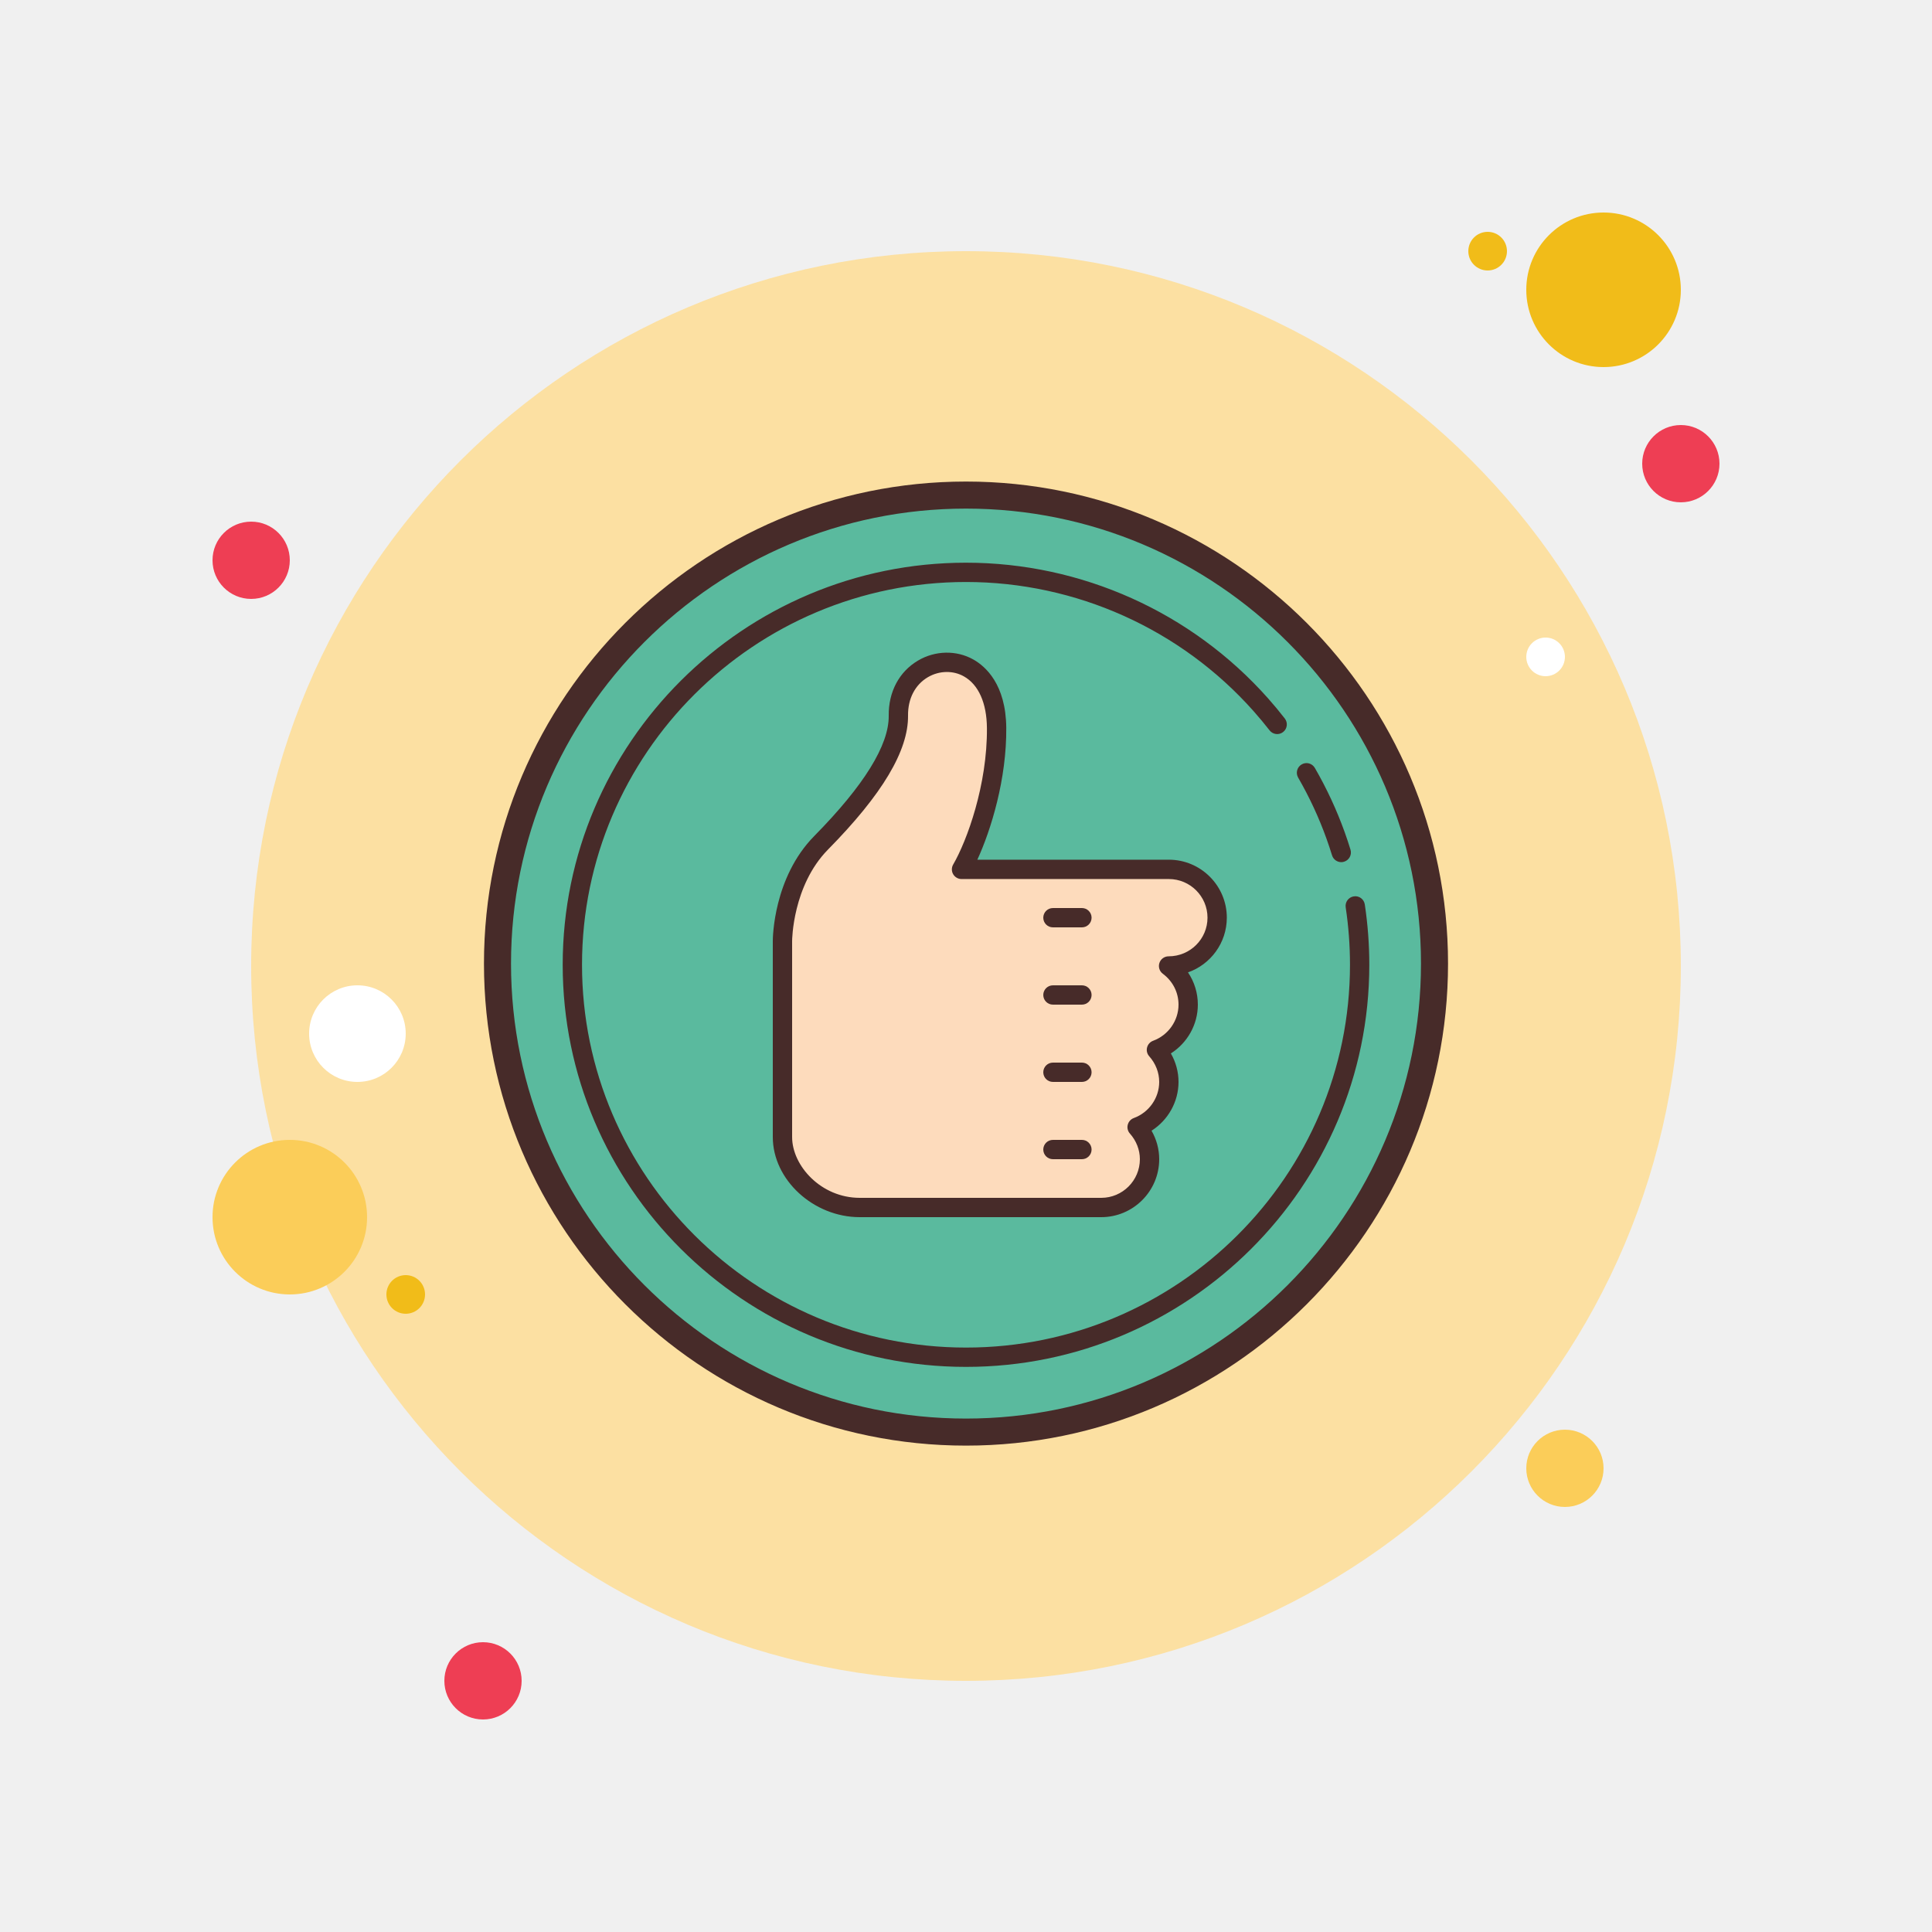
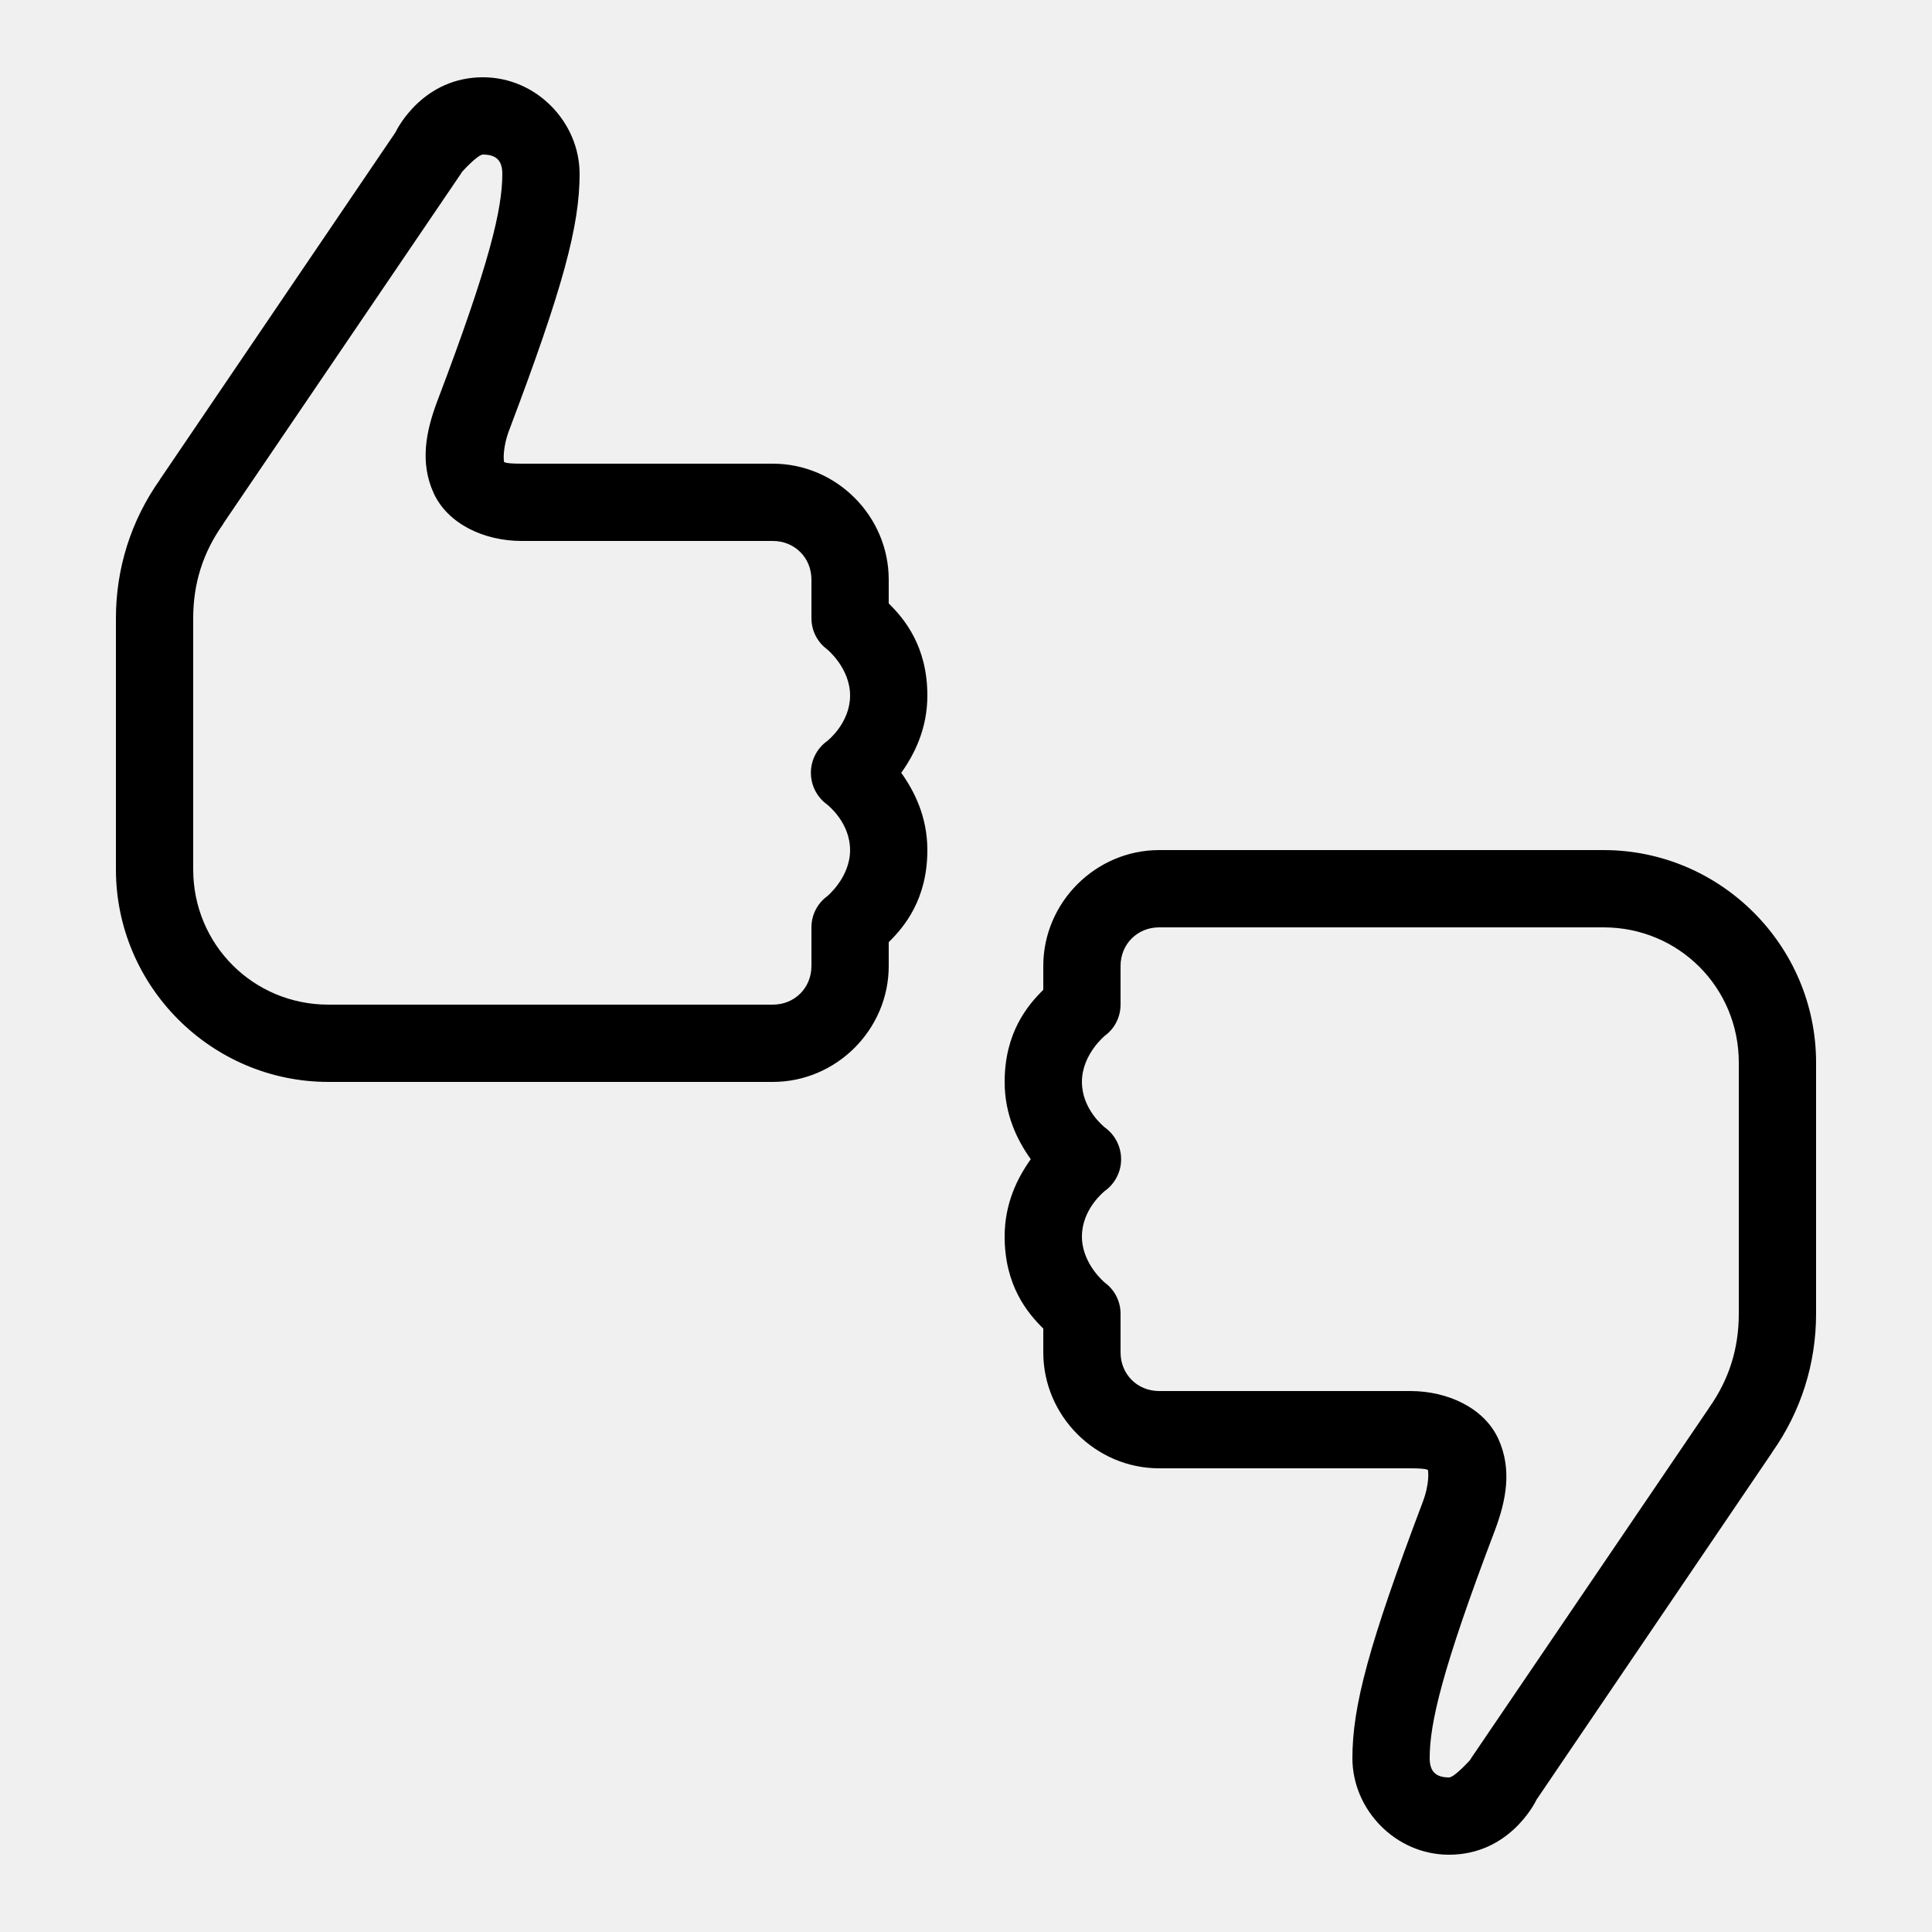
- <svg xmlns="http://www.w3.org/2000/svg" viewBox="0 0 100 100" width="50px" height="50px">
-   <path fill="#ee3e54" d="M13 27A2 2 0 1 0 13 31A2 2 0 1 0 13 27Z" />
-   <path fill="#f1bc19" d="M77 12A1 1 0 1 0 77 14A1 1 0 1 0 77 12Z" />
-   <path fill="#fce0a2" d="M50 13A37 37 0 1 0 50 87A37 37 0 1 0 50 13Z" />
-   <path fill="#f1bc19" d="M83 11A4 4 0 1 0 83 19A4 4 0 1 0 83 11Z" />
-   <path fill="#ee3e54" d="M87 22A2 2 0 1 0 87 26A2 2 0 1 0 87 22Z" />
-   <path fill="#fbcd59" d="M81 74A2 2 0 1 0 81 78 2 2 0 1 0 81 74zM15 59A4 4 0 1 0 15 67 4 4 0 1 0 15 59z" />
-   <path fill="#ee3e54" d="M25 85A2 2 0 1 0 25 89A2 2 0 1 0 25 85Z" />
-   <path fill="#fff" d="M18.5 51A2.5 2.5 0 1 0 18.5 56A2.5 2.5 0 1 0 18.5 51Z" />
-   <path fill="#f1bc19" d="M21 66A1 1 0 1 0 21 68A1 1 0 1 0 21 66Z" />
-   <path fill="#fff" d="M80 33A1 1 0 1 0 80 35A1 1 0 1 0 80 33Z" />
-   <g>
-     <path fill="#5aba9e" d="M50 25.625A24.25 24.25 0 1 0 50 74.125A24.25 24.25 0 1 0 50 25.625Z" />
-     <path fill="#472b29" d="M50,74.825c-13.757,0-24.95-11.192-24.95-24.95S36.243,24.925,50,24.925s24.95,11.192,24.95,24.95 S63.757,74.825,50,74.825z M50,26.325c-12.985,0-23.55,10.564-23.55,23.55S37.015,73.425,50,73.425s23.55-10.564,23.55-23.55 S62.985,26.325,50,26.325z" />
-   </g>
-   <g>
-     <path fill="#472b29" d="M69.424,44.625c-0.214,0-0.412-0.139-0.478-0.354c-0.088-0.287-0.183-0.571-0.284-0.853 c-0.392-1.094-0.886-2.159-1.47-3.169c-0.139-0.238-0.057-0.545,0.182-0.683c0.239-0.141,0.545-0.057,0.683,0.183 c0.614,1.061,1.134,2.182,1.546,3.331c0.106,0.297,0.206,0.595,0.298,0.897c0.081,0.264-0.067,0.544-0.332,0.625 C69.521,44.618,69.472,44.625,69.424,44.625z" />
-   </g>
-   <g>
-     <path fill="#472b29" d="M50,70.75c-11.511,0-20.875-9.337-20.875-20.813S38.489,29.125,50,29.125 c5.975,0,11.674,2.56,15.636,7.023c0.299,0.337,0.588,0.685,0.865,1.041c0.169,0.218,0.13,0.531-0.087,0.701 c-0.218,0.171-0.532,0.131-0.702-0.088c-0.264-0.339-0.54-0.669-0.824-0.99c-3.772-4.25-9.199-6.688-14.888-6.688 c-10.959,0-19.875,8.888-19.875,19.813S39.041,69.75,50,69.75s19.875-8.888,19.875-19.813c0-0.995-0.075-1.996-0.222-2.973 c-0.041-0.272,0.147-0.527,0.42-0.568c0.278-0.044,0.528,0.147,0.569,0.42c0.154,1.025,0.233,2.076,0.233,3.121 C70.875,61.413,61.511,70.75,50,70.75z" />
-   </g>
-   <g>
-     <path fill="#fddbbc" d="M63,47.5c0-1.381-1.119-2.5-2.5-2.5H49.769c0.787-1.353,1.84-4.353,1.814-7.324 c-0.042-4.738-5.125-4.103-5.083-0.635c0.024,2.03-2,4.553-4,6.584s-2,5.076-2,5.076v10.153c0,1.819,1.75,3.646,4,3.646h3l0,0H57 c1.381,0,2.5-1.119,2.5-2.5c0-0.64-0.248-1.218-0.644-1.66C59.813,57.989,60.5,57.078,60.5,56c0-0.64-0.248-1.218-0.644-1.66 C60.813,53.989,61.5,53.078,61.5,52c0-0.822-0.402-1.544-1.014-2H60.5C61.881,50,63,48.881,63,47.5z" />
-     <path fill="#472b29" d="M57,63H44.5c-2.397,0-4.5-1.938-4.5-4.146V48.701c0-0.133,0.024-3.274,2.144-5.427 c2.577-2.616,3.875-4.712,3.856-6.228c-0.015-1.235,0.537-2.275,1.513-2.853c0.894-0.529,1.995-0.549,2.871-0.055 c0.626,0.354,1.68,1.282,1.7,3.531c0.023,2.646-0.782,5.273-1.497,6.829H60.5c1.654,0,3,1.346,3,3c0,1.308-0.841,2.423-2.01,2.832 C61.82,50.819,62,51.395,62,52c0,1.032-0.542,1.982-1.396,2.525C60.862,54.975,61,55.482,61,56c0,1.032-0.542,1.982-1.396,2.525 C59.862,58.975,60,59.482,60,60C60,61.654,58.654,63,57,63z M49.009,34.782c-0.338,0-0.68,0.091-0.987,0.272 c-0.66,0.391-1.032,1.112-1.022,1.98c0.022,1.817-1.333,4.088-4.144,6.94C41.021,45.84,41,48.673,41,48.701v10.153 C41,60.339,42.497,62,44.5,62H57c1.103,0,2-0.897,2-2c0-0.483-0.184-0.954-0.516-1.327c-0.111-0.123-0.153-0.294-0.112-0.454 c0.04-0.161,0.157-0.291,0.313-0.349C59.471,57.582,60,56.83,60,56c0-0.483-0.184-0.954-0.516-1.327 c-0.111-0.123-0.153-0.294-0.112-0.454c0.04-0.161,0.157-0.291,0.313-0.349C60.471,53.582,61,52.83,61,52 c0-0.632-0.296-1.214-0.813-1.599c-0.173-0.129-0.244-0.354-0.176-0.559c0.068-0.205,0.259-0.343,0.475-0.343 c1.117,0,2.014-0.897,2.014-2s-0.897-2-2-2H49.769c-0.179,0-0.344-0.096-0.434-0.251c-0.089-0.154-0.088-0.346,0.001-0.5 c0.716-1.232,1.772-4.132,1.747-7.069c-0.011-1.294-0.435-2.242-1.191-2.669C49.622,34.857,49.317,34.782,49.009,34.782z" />
-   </g>
-   <g>
-     <path fill="#472b29" d="M56,48h-1.5c-0.276,0-0.5-0.224-0.5-0.5s0.224-0.5,0.5-0.5H56c0.276,0,0.5,0.224,0.5,0.5 S56.276,48,56,48z" />
-   </g>
-   <g>
-     <path fill="#472b29" d="M56,52h-1.5c-0.276,0-0.5-0.224-0.5-0.5s0.224-0.5,0.5-0.5H56c0.276,0,0.5,0.224,0.5,0.5 S56.276,52,56,52z" />
-   </g>
-   <g>
-     <path fill="#472b29" d="M56,56h-1.5c-0.276,0-0.5-0.224-0.5-0.5s0.224-0.5,0.5-0.5H56c0.276,0,0.5,0.224,0.5,0.5 S56.276,56,56,56z" />
-   </g>
-   <g>
-     <path fill="#472b29" d="M56,60h-1.5c-0.276,0-0.5-0.224-0.5-0.5s0.224-0.5,0.5-0.5H56c0.276,0,0.5,0.224,0.5,0.5 S56.276,60,56,60z" />
-   </g>
+ <svg xmlns="http://www.w3.org/2000/svg" fill="#000000" viewBox="0 0 50 50" width="100px" height="100px">
+   <path d="M 12.5 2 C 10.965 2 10.293 3.301 10.234 3.426 L 4.141 12.406 C 4.141 12.406 4.141 12.41 4.141 12.41 C 3.387 13.473 3 14.715 3 16 L 3 22.5 C 3 25.527 5.473 28 8.5 28 L 20 28 C 21.645 28 23 26.645 23 25 L 23 24.383 C 23.406 23.984 24 23.273 24 22 C 24 21.137 23.664 20.477 23.324 20 C 23.664 19.523 24 18.863 24 18 C 24 16.727 23.406 16.016 23 15.617 L 23 15 C 23 13.355 21.645 12 20 12 L 13.5 12 C 12.969 12 13.047 11.941 13.043 11.934 C 13.039 11.922 12.996 11.602 13.188 11.105 C 14.57 7.449 15 5.848 15 4.5 C 15 3.168 13.887 2 12.5 2 Z M 12.5 4 C 12.863 4 13 4.176 13 4.5 C 13 5.402 12.68 6.797 11.312 10.395 C 11.027 11.156 10.859 11.961 11.223 12.762 C 11.59 13.562 12.531 14 13.5 14 L 20 14 C 20.566 14 21 14.434 21 15 L 21 16 C 21 16.316 21.148 16.613 21.402 16.801 C 21.402 16.801 22 17.285 22 18 C 22 18.703 21.434 19.156 21.41 19.176 C 21.125 19.379 20.965 19.715 20.988 20.062 C 20.988 20.062 20.988 20.066 20.988 20.066 C 21.008 20.371 21.164 20.648 21.41 20.824 C 21.414 20.824 21.414 20.824 21.414 20.828 C 21.438 20.848 22 21.297 22 22 C 22 22.715 21.402 23.199 21.402 23.199 C 21.148 23.387 21 23.684 21 24 L 21 25 C 21 25.566 20.566 26 20 26 L 8.5 26 C 6.555 26 5 24.445 5 22.5 L 5 16 C 5 15.105 5.25 14.301 5.773 13.566 C 5.777 13.562 5.781 13.555 5.781 13.547 L 11.91 4.523 C 11.926 4.5 11.941 4.477 11.953 4.453 C 11.953 4.453 12.359 4 12.5 4 Z M 30 22 C 28.355 22 27 23.355 27 25 L 27 25.617 C 26.594 26.016 26 26.727 26 28 C 26 28.863 26.336 29.523 26.676 30 C 26.336 30.477 26 31.137 26 32 C 26 33.273 26.594 33.984 27 34.383 L 27 35 C 27 36.645 28.355 38 30 38 L 36.5 38 C 37.031 38 36.953 38.059 36.957 38.066 C 36.961 38.078 37.004 38.398 36.812 38.895 C 35.43 42.551 35 44.152 35 45.5 C 35 46.832 36.113 48 37.5 48 C 39.035 48 39.707 46.699 39.766 46.574 L 45.859 37.594 L 45.859 37.59 C 46.613 36.527 47 35.285 47 34 L 47 27.5 C 47 24.473 44.527 22 41.5 22 Z M 30 24 L 41.5 24 C 43.445 24 45 25.555 45 27.5 L 45 34 C 45 34.895 44.75 35.699 44.23 36.434 C 44.223 36.438 44.219 36.445 44.219 36.453 L 38.09 45.477 C 38.074 45.5 38.059 45.523 38.047 45.547 C 38.047 45.547 37.641 46 37.5 46 C 37.137 46 37 45.824 37 45.5 C 37 44.598 37.32 43.203 38.688 39.605 C 38.973 38.844 39.141 38.039 38.777 37.238 C 38.41 36.438 37.469 36 36.5 36 L 30 36 C 29.434 36 29 35.566 29 35 L 29 34 C 29 33.684 28.852 33.387 28.598 33.199 C 28.598 33.199 28 32.715 28 32 C 28 31.297 28.566 30.844 28.59 30.824 C 28.875 30.621 29.035 30.285 29.012 29.938 C 29.012 29.938 29.012 29.934 29.012 29.934 C 28.992 29.629 28.836 29.352 28.59 29.176 C 28.586 29.176 28.586 29.176 28.586 29.172 C 28.562 29.152 28 28.703 28 28 C 28 27.285 28.598 26.801 28.598 26.801 C 28.852 26.613 29 26.316 29 26 L 29 25 C 29 24.434 29.434 24 30 24 Z" />
</svg>
